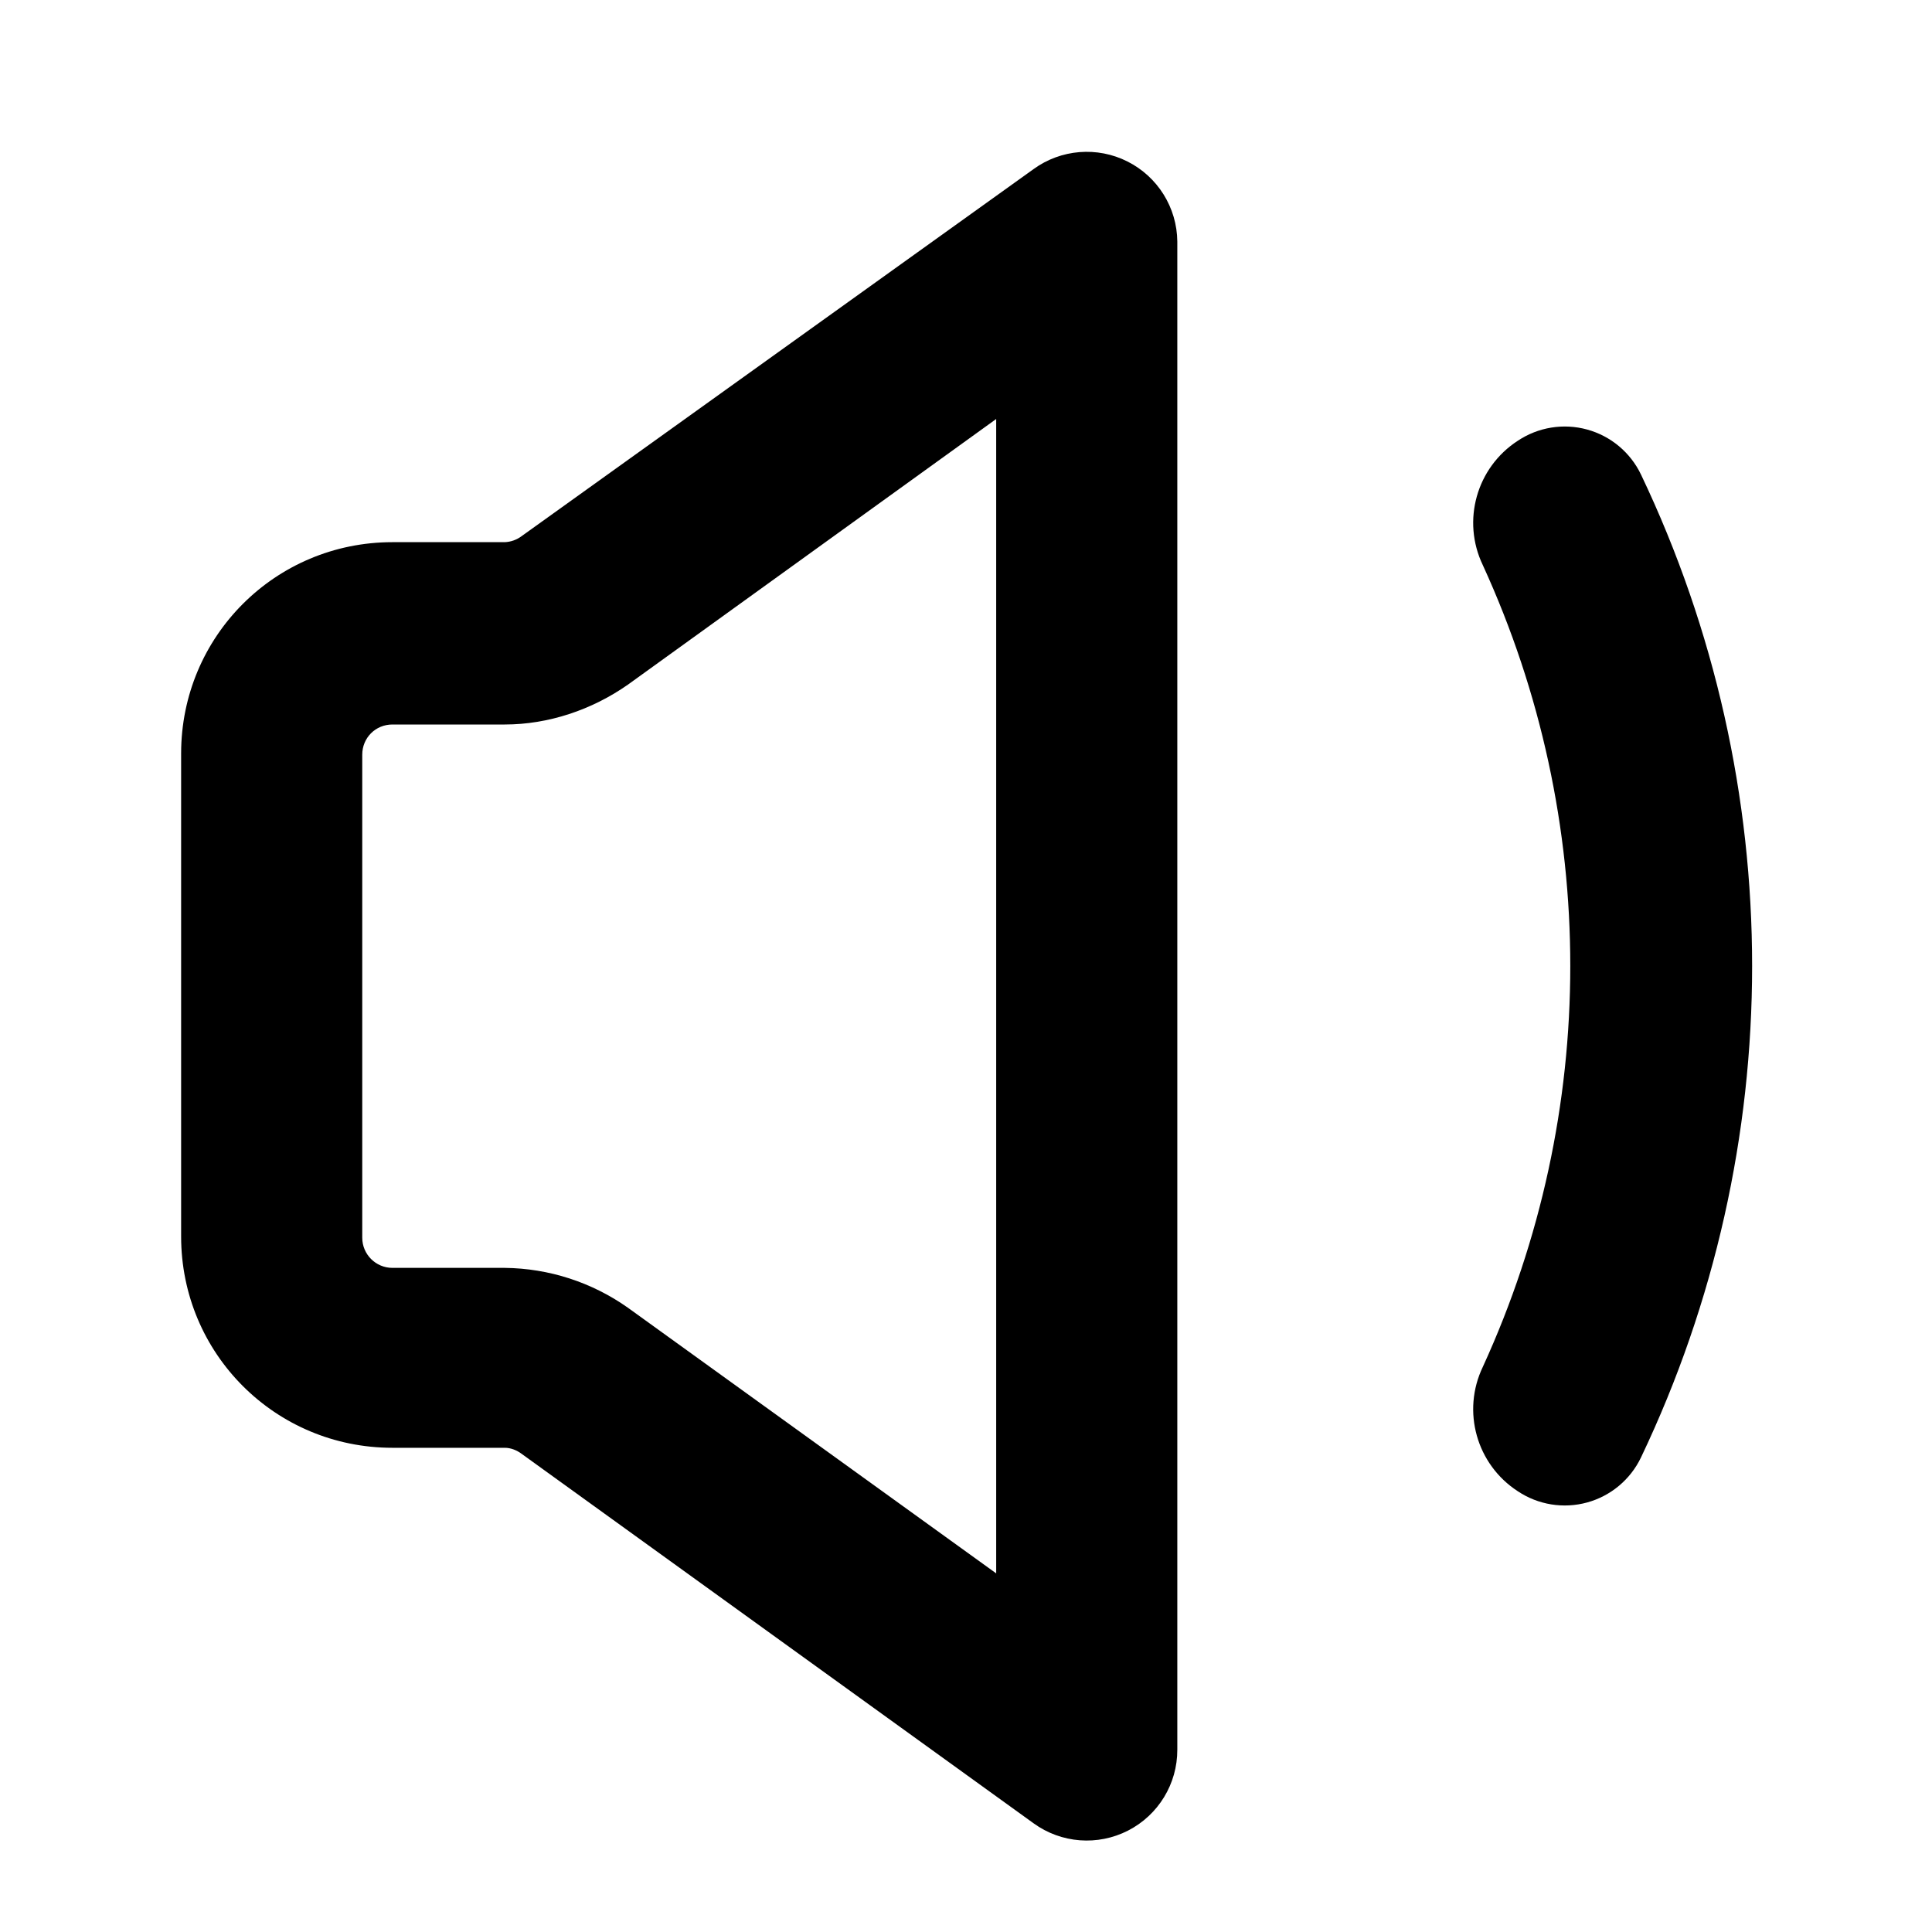
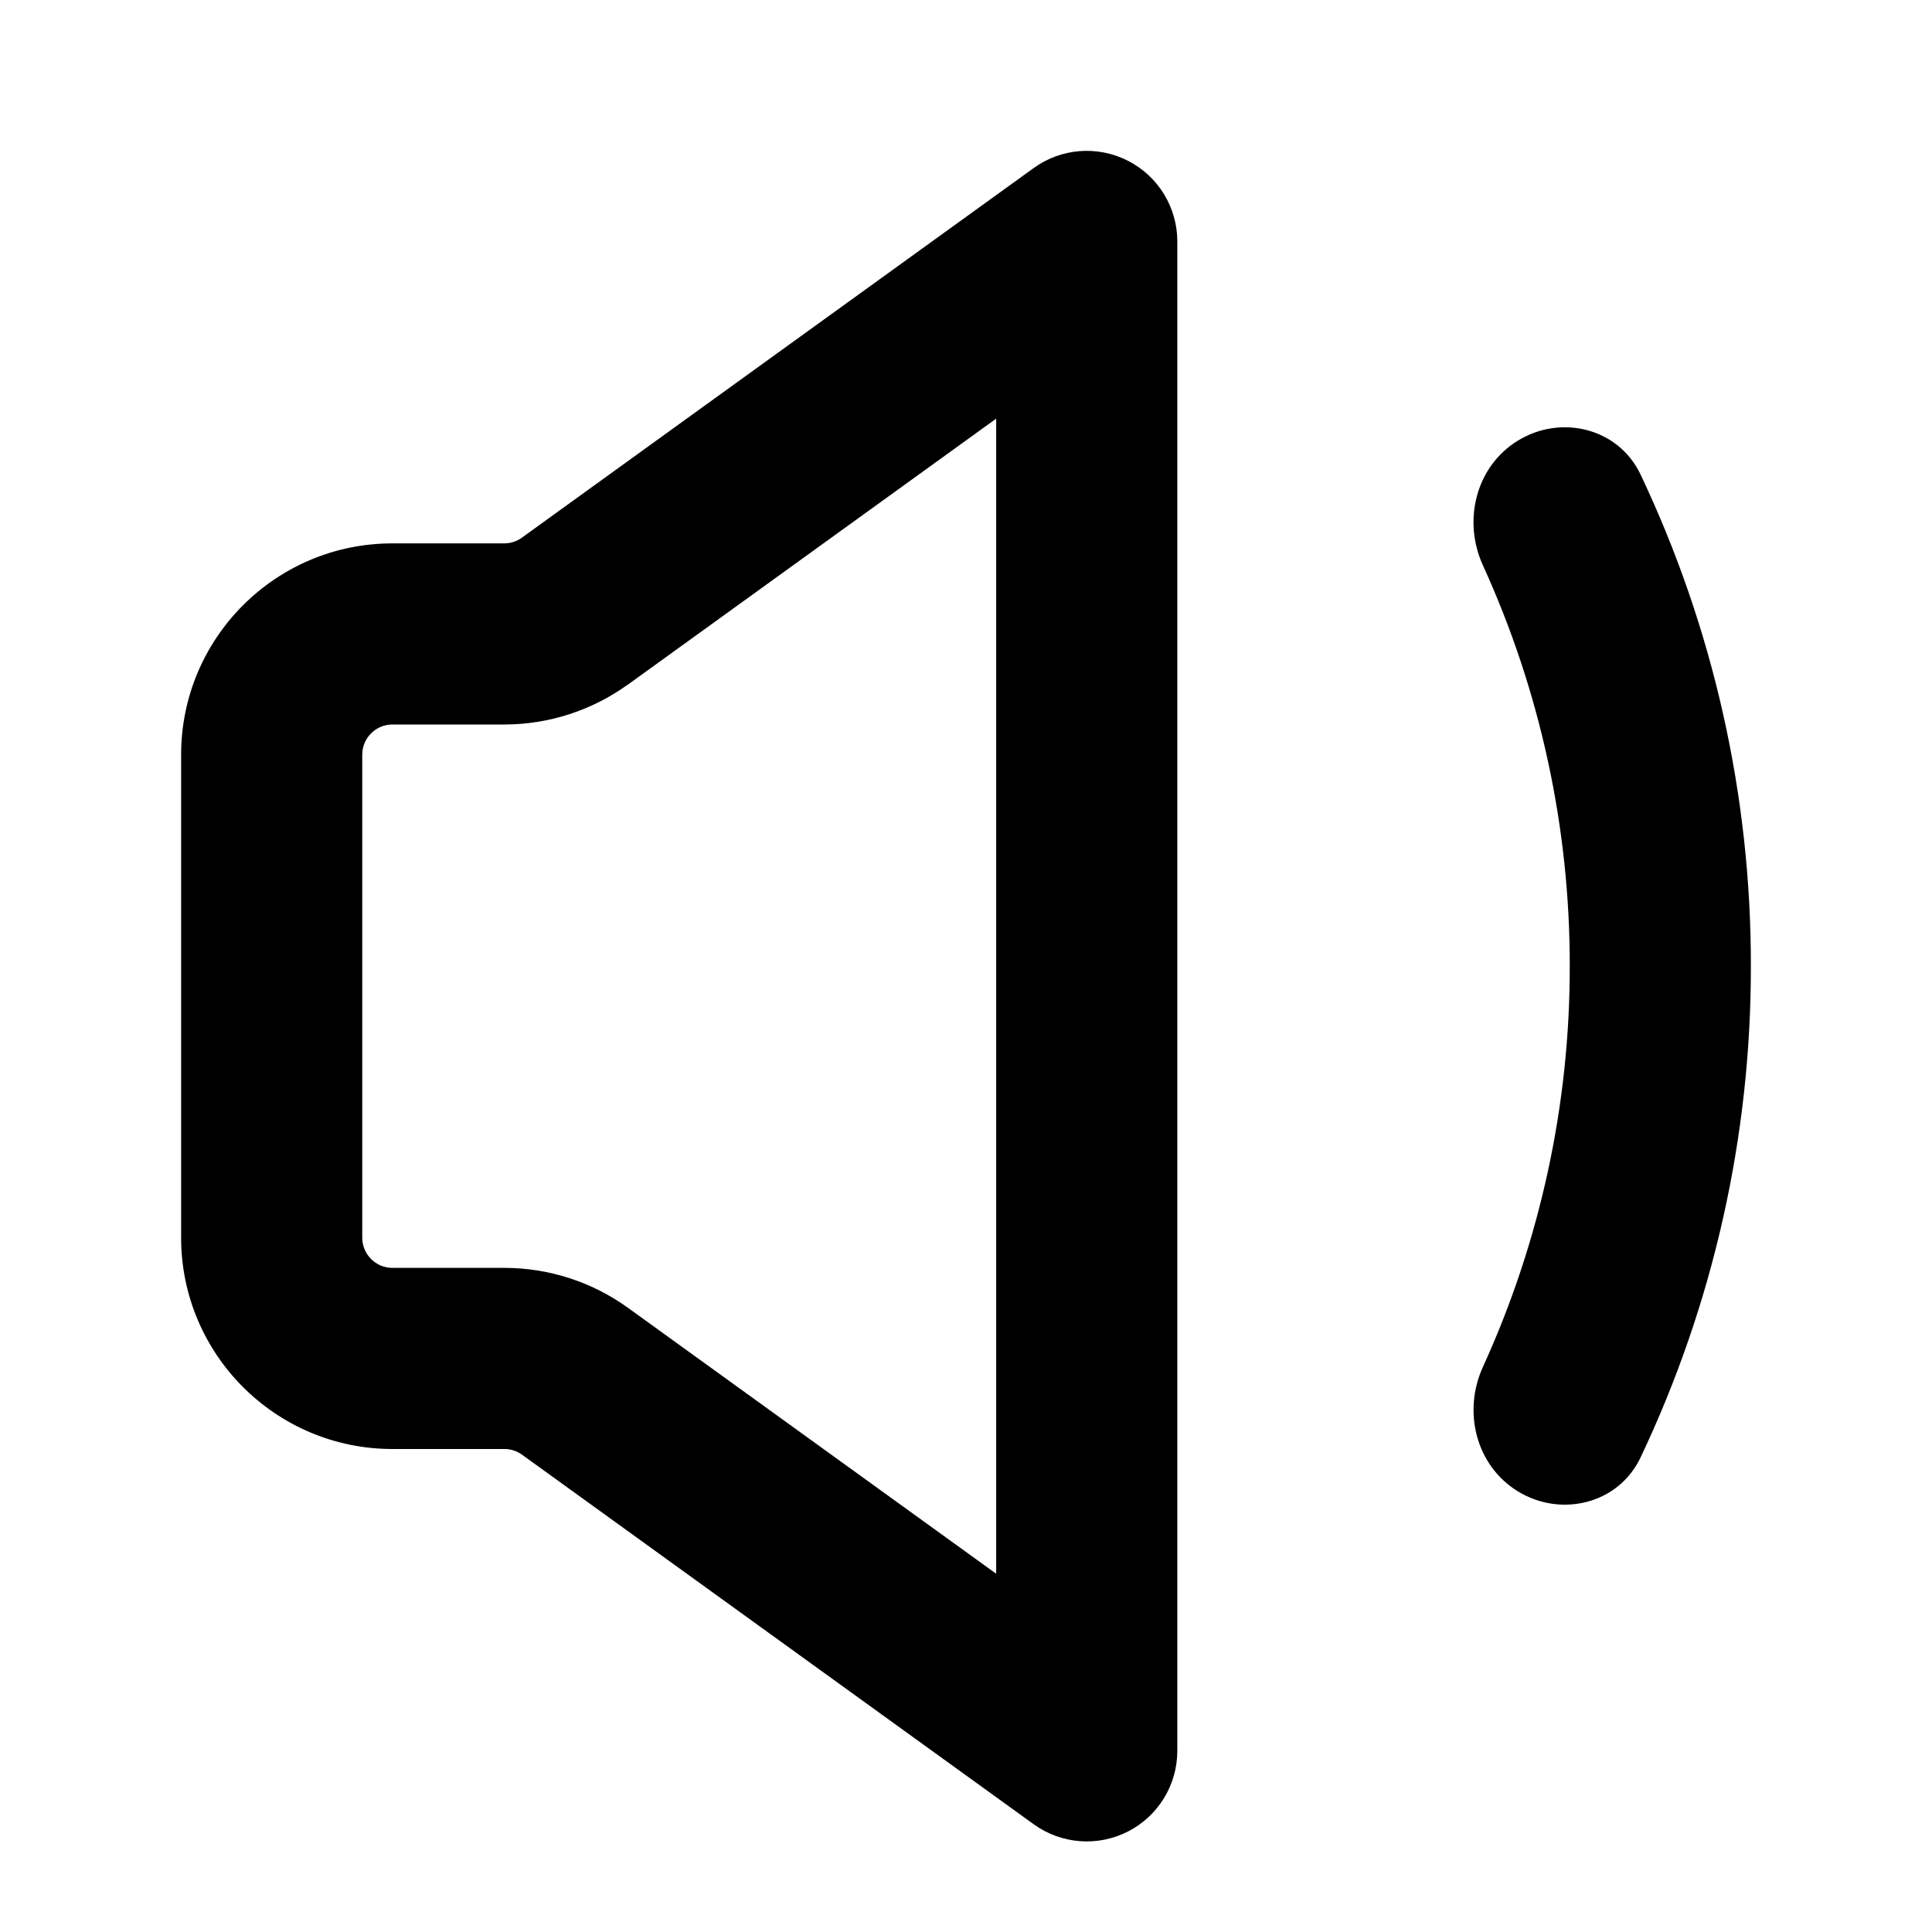
<svg xmlns="http://www.w3.org/2000/svg" fill="currentColor" class="vi" viewBox="0 0 16 16">
-   <path d="M9.75 2a.75.75 0 0 0-1.19-.6L4.32 4.44a.25.25 0 0 1-.14.05h-.93c-.97 0-1.75.78-1.75 1.75v4c0 .97.78 1.75 1.75 1.75h.93c.05 0 .1.02.14.05l4.24 3.06a.75.75 0 0 0 1.19-.61V2ZM5.2 5.67l3.05-2.2v9.56l-3.05-2.2a1.8 1.8 0 0 0-1.02-.33h-.93a.25.25 0 0 1-.25-.25v-4c0-.14.11-.25.25-.25h.93c.36 0 .72-.12 1.02-.33Zm7.37 6.68a.81.81 0 0 1-.29-1.03 7.97 7.97 0 0 0 0-6.64.81.81 0 0 1 .29-1.03.7.7 0 0 1 1.02.28 9.46 9.46 0 0 1 0 8.14.7.7 0 0 1-1.02.28Z" />
+   <path d="M9.75 2a.75.75 0 0 0-1.19-.608l-4.237 3.06a.25.25 0 0 1-.146.048H3.25A1.75 1.75 0 0 0 1.5 6.25v4c0 .966.784 1.75 1.75 1.75h.927a.25.25 0 0 1 .146.047l4.238 3.061A.75.75 0 0 0 9.75 14.5V2ZM5.201 5.669 8.25 3.467v9.566l-3.049-2.202a1.75 1.75 0 0 0-1.024-.331H3.25a.25.25 0 0 1-.25-.25v-4A.25.25 0 0 1 3.25 6h.927A1.75 1.75 0 0 0 5.2 5.669Zm7.368 6.681c-.346-.213-.457-.66-.288-1.03A7.972 7.972 0 0 0 13 8a7.971 7.971 0 0 0-.72-3.32c-.168-.37-.057-.817.289-1.03.36-.222.835-.104 1.017.279A9.464 9.464 0 0 1 14.5 8a9.464 9.464 0 0 1-.914 4.071c-.182.383-.657.5-1.017.279Z" />
</svg>
